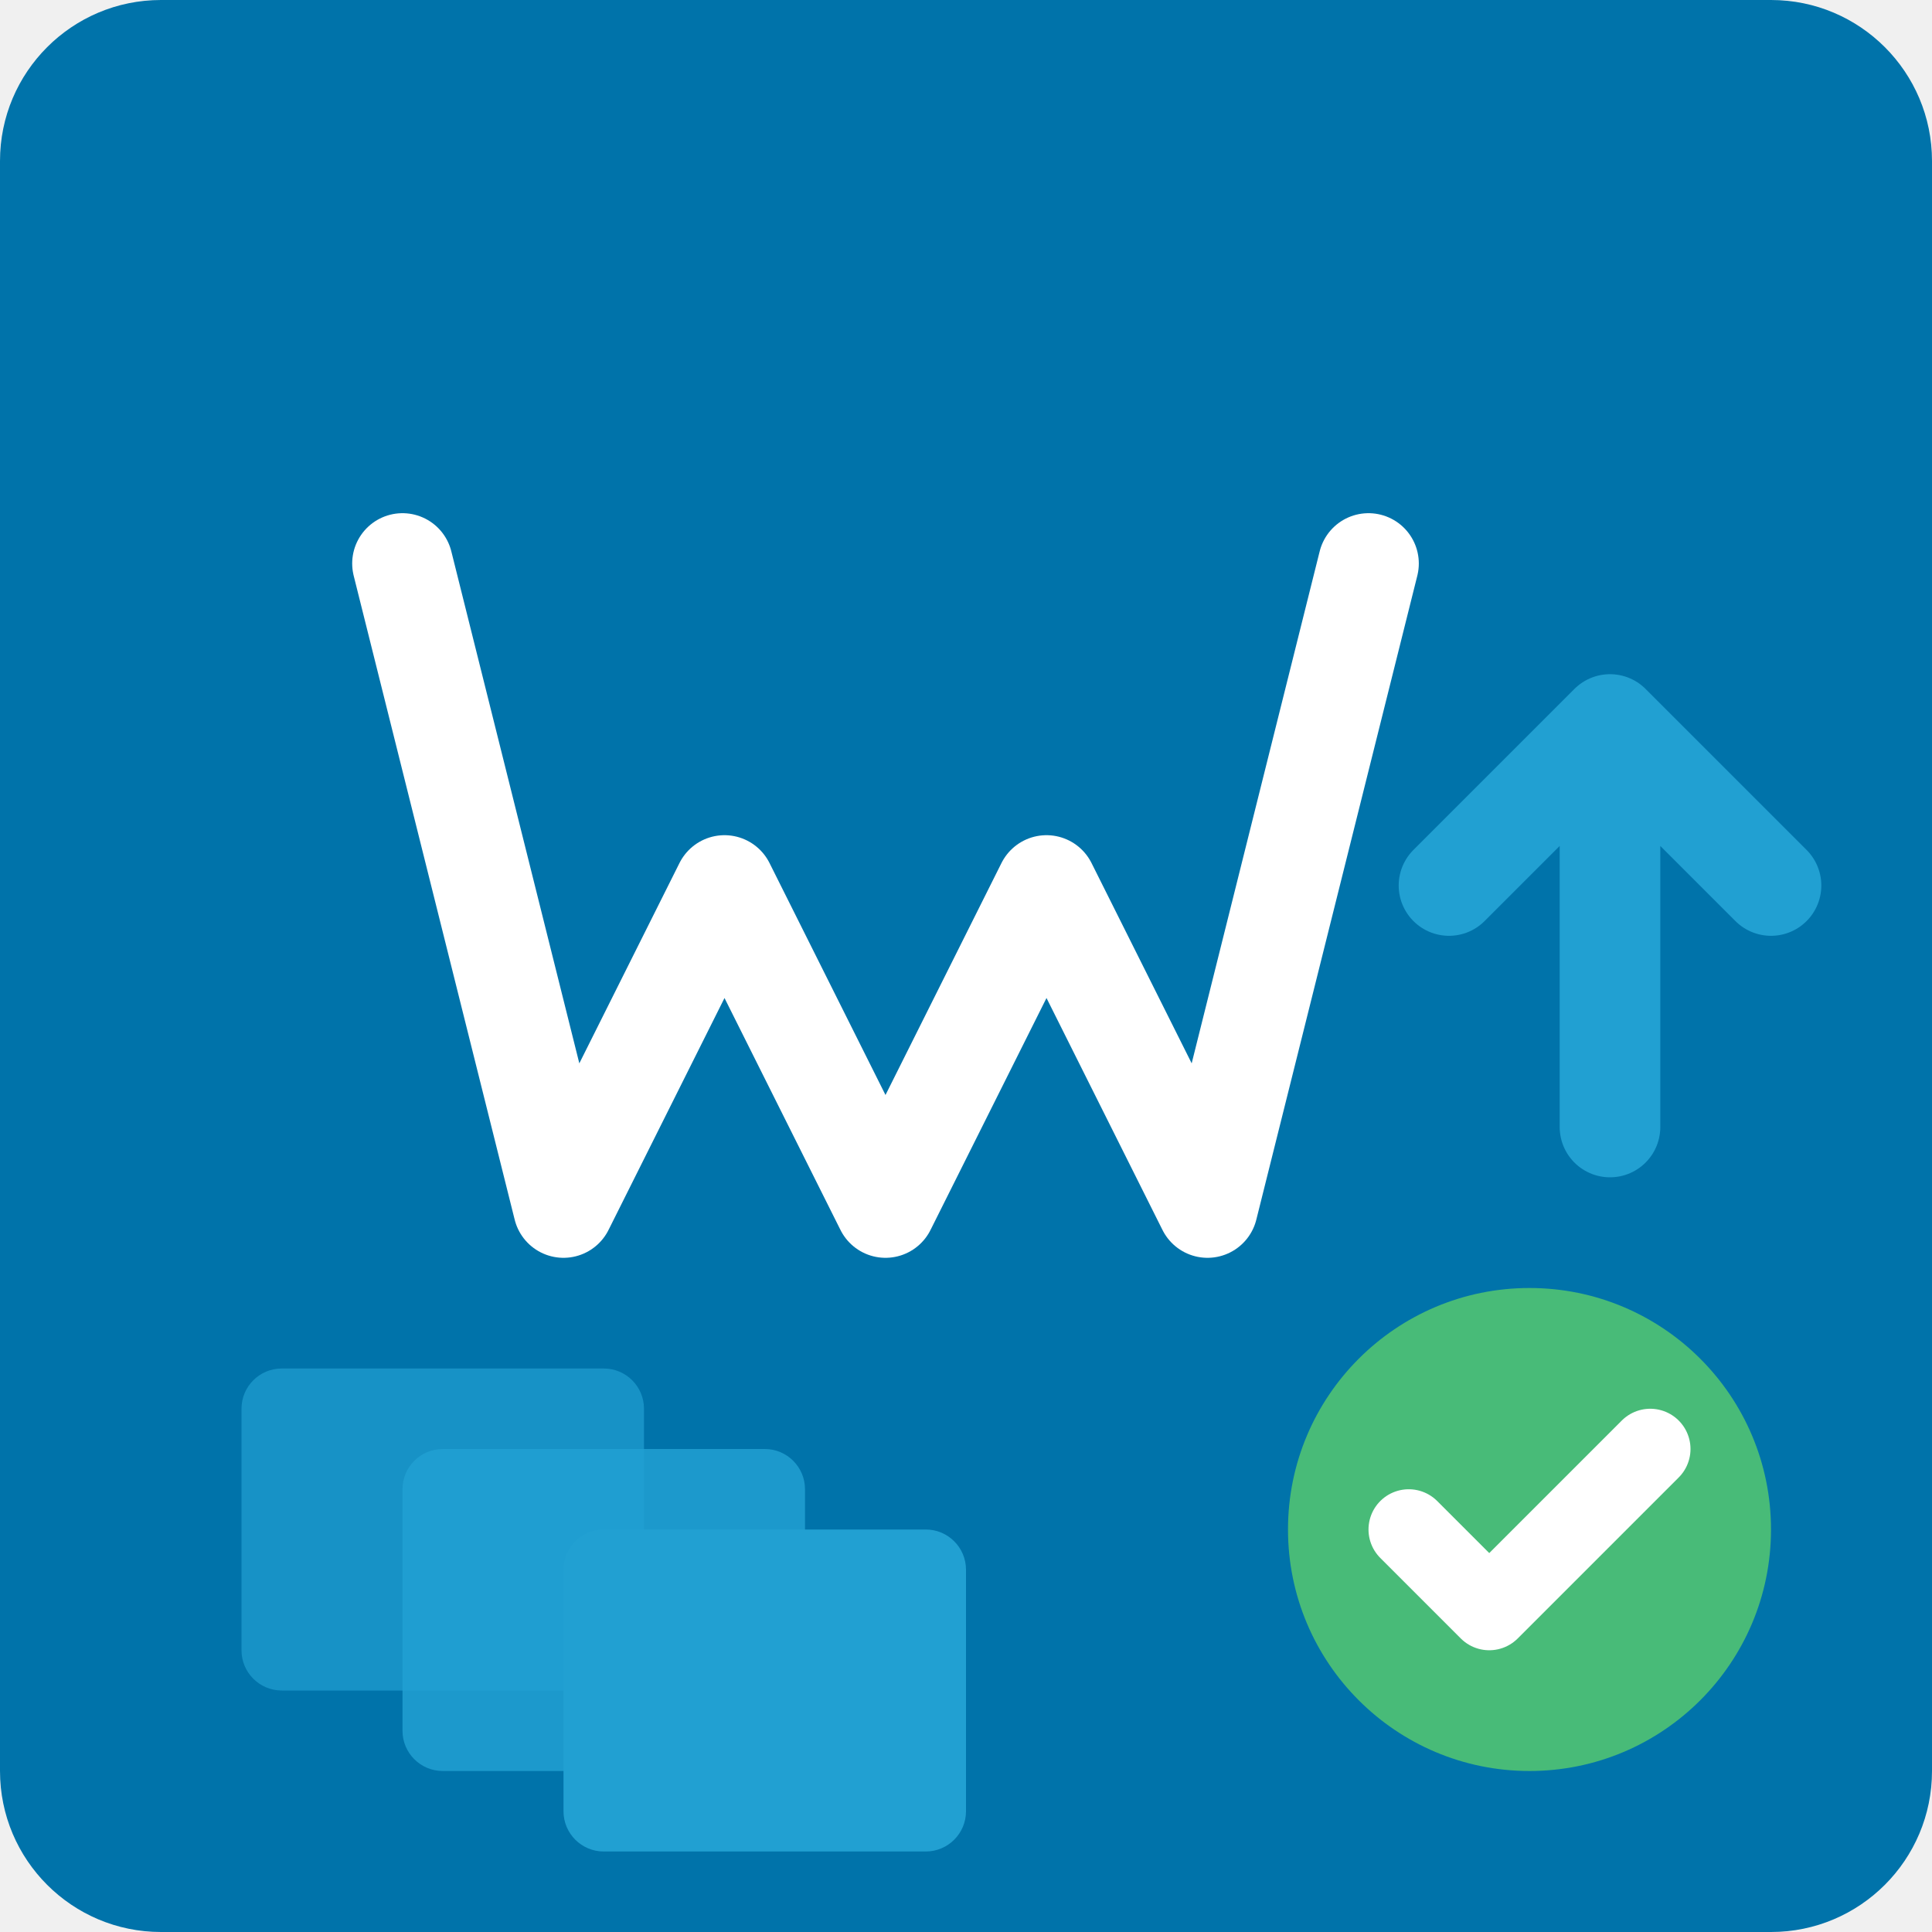
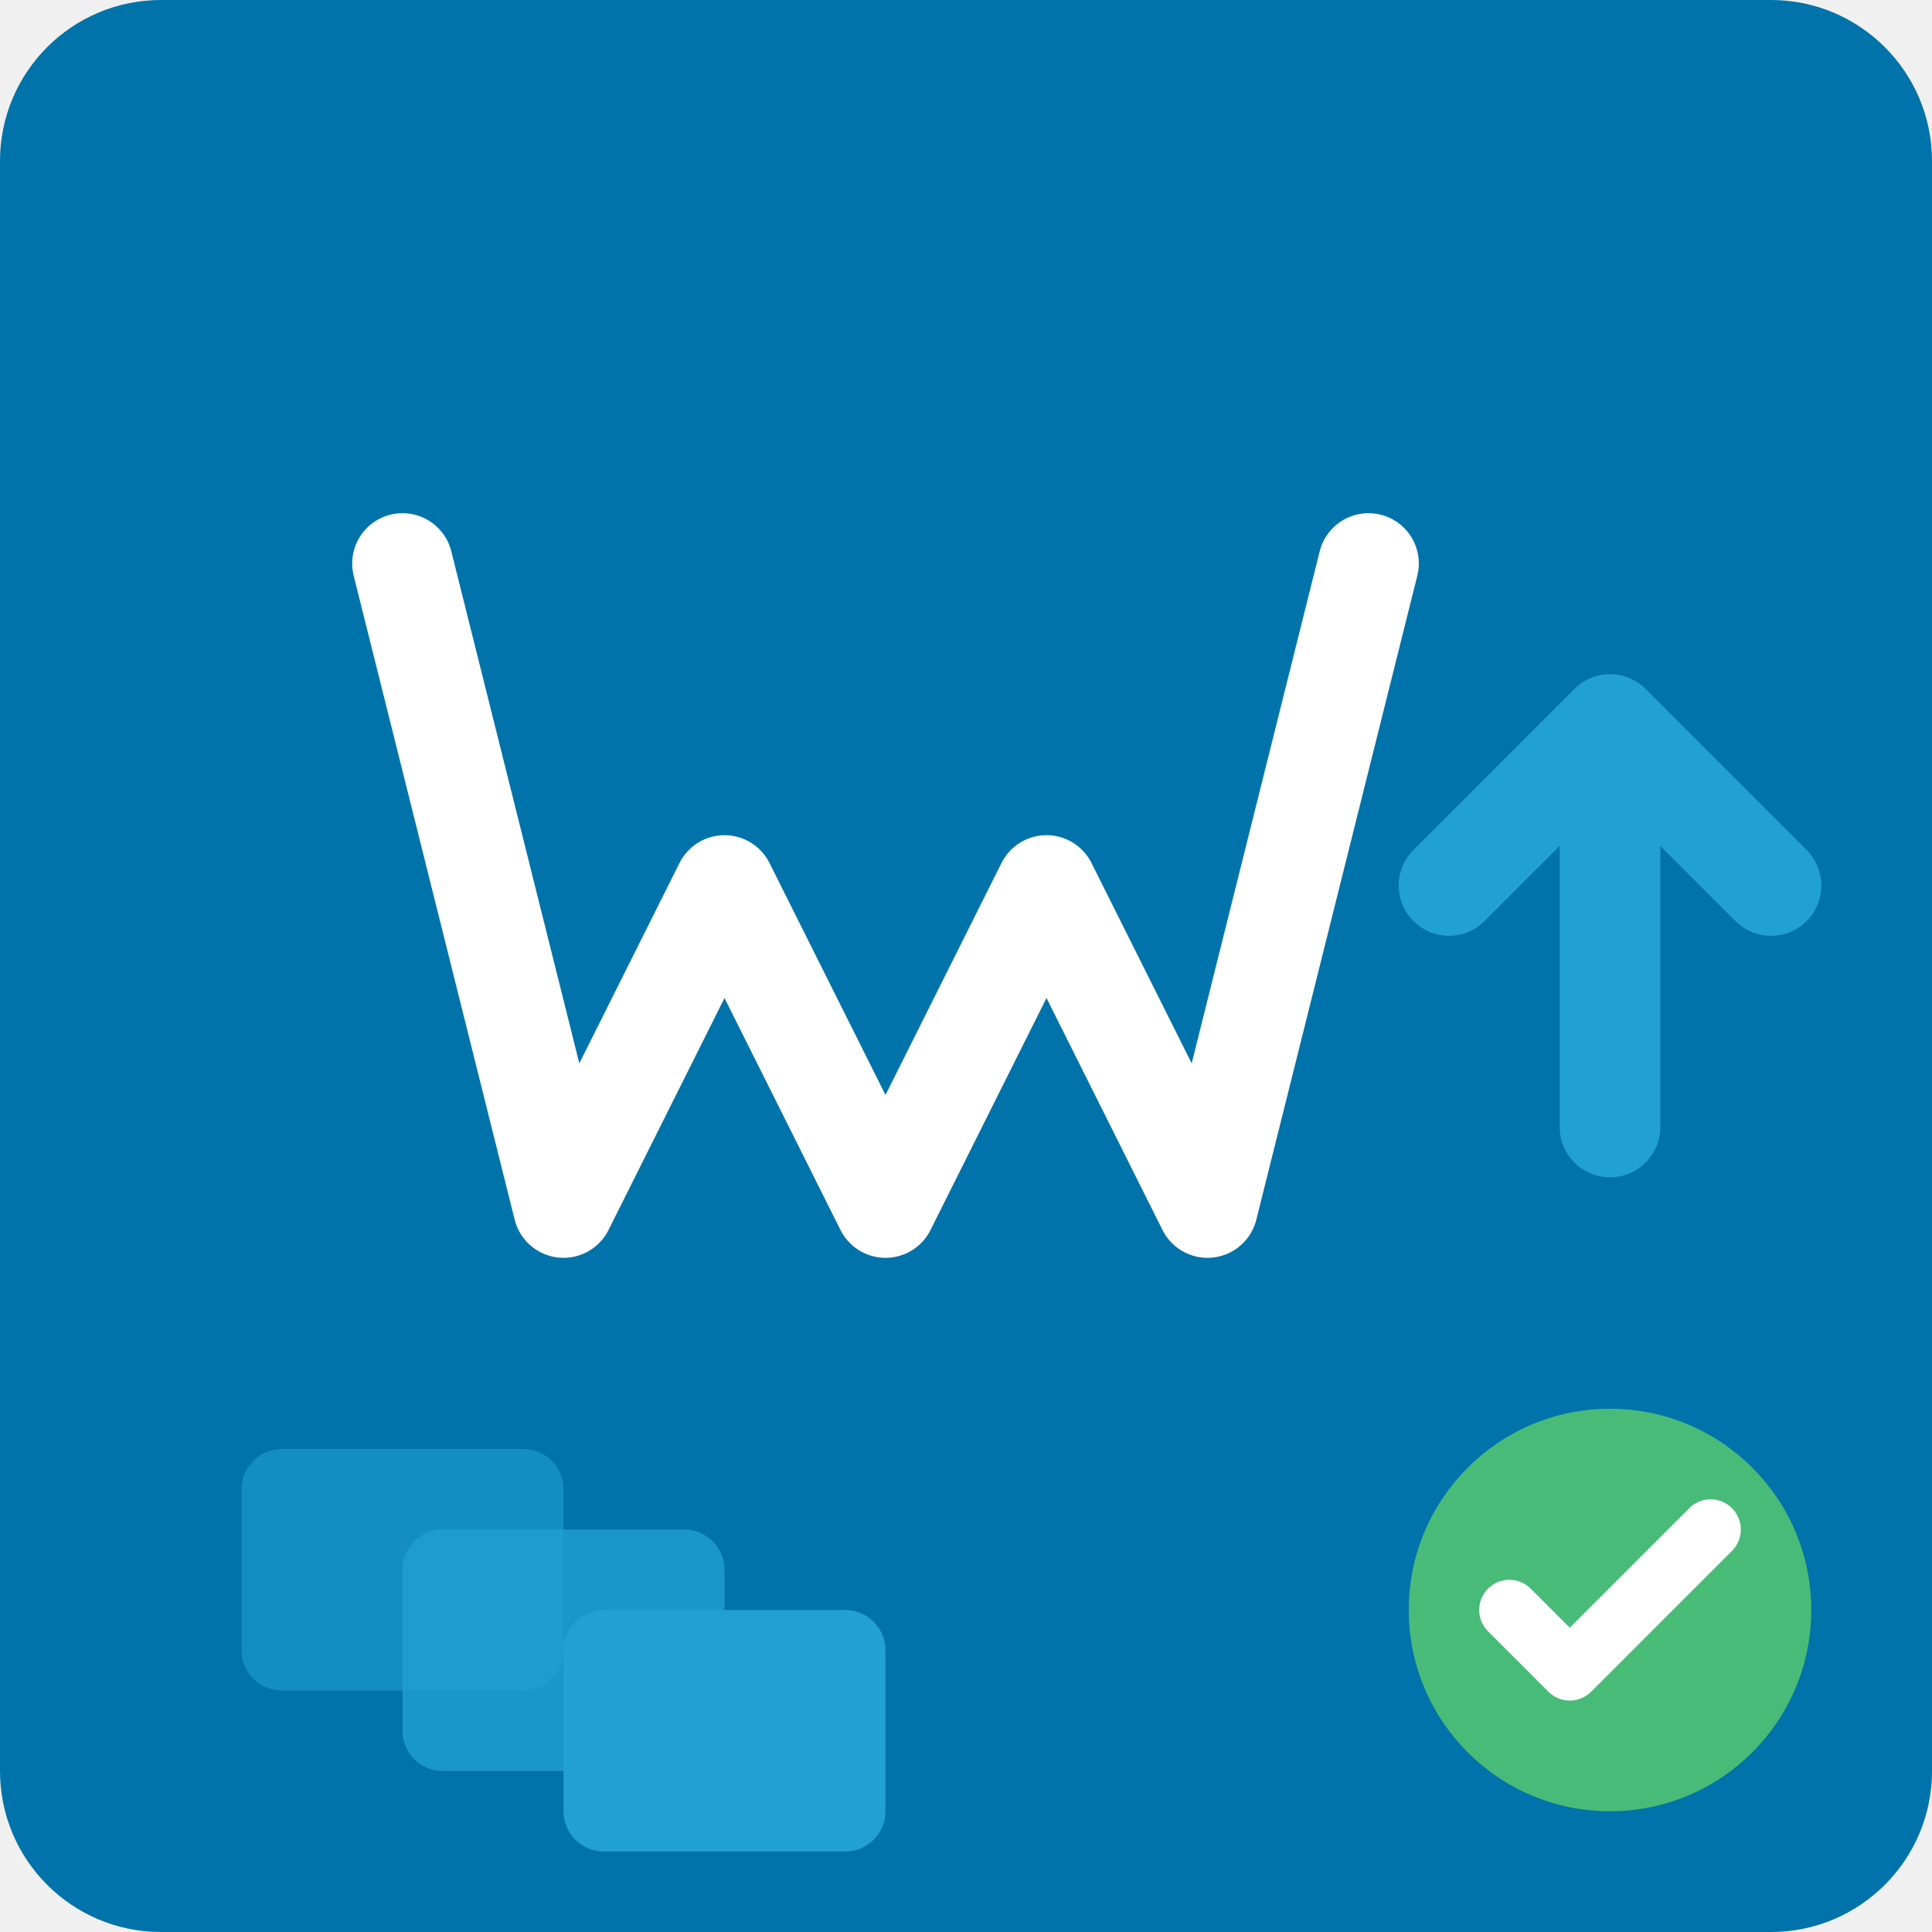
- <svg xmlns="http://www.w3.org/2000/svg" viewBox="0 0 48 48" width="48" height="48">
+ <svg xmlns="http://www.w3.org/2000/svg" width="48" height="48" viewBox="0 0 48 48">
  <rect width="48" height="48" rx="4" fill="#0073aa" />
  <path d="M10 14 L14 30 L18 22 L22 30 L26 22 L30 30 L34 14" fill="none" stroke="#fff" stroke-width="2.5" stroke-linecap="round" stroke-linejoin="round" />
  <path d="M40 28 L40 18 M36 22 L40 18 L44 22" fill="none" stroke="#21a0d2" stroke-width="2.5" stroke-linecap="round" stroke-linejoin="round" />
-   <rect x="6" y="34" width="10" height="8" rx="1" fill="#21a0d2" opacity="0.7" />
-   <rect x="10" y="36" width="10" height="8" rx="1" fill="#21a0d2" opacity="0.85" />
-   <rect x="14" y="38" width="10" height="8" rx="1" fill="#21a0d2" />
-   <circle cx="38" cy="38" r="6" fill="#48bb78" />
-   <path d="M35 38 L37 40 L41 36" fill="none" stroke="white" stroke-width="2" stroke-linecap="round" stroke-linejoin="round" />
+   <rect x="6" y="36" width="8" height="6" rx="1" fill="#21a0d2" opacity="0.6" />
+   <rect x="10" y="38" width="8" height="6" rx="1" fill="#21a0d2" opacity="0.8" />
+   <rect x="14" y="40" width="8" height="6" rx="1" fill="#21a0d2" />
+   <circle cx="40" cy="40" r="5" fill="#48bb78" />
+   <path d="M37.5 40 L39 41.5 L42.5 38" fill="none" stroke="#fff" stroke-width="1.5" stroke-linecap="round" stroke-linejoin="round" />
</svg>
